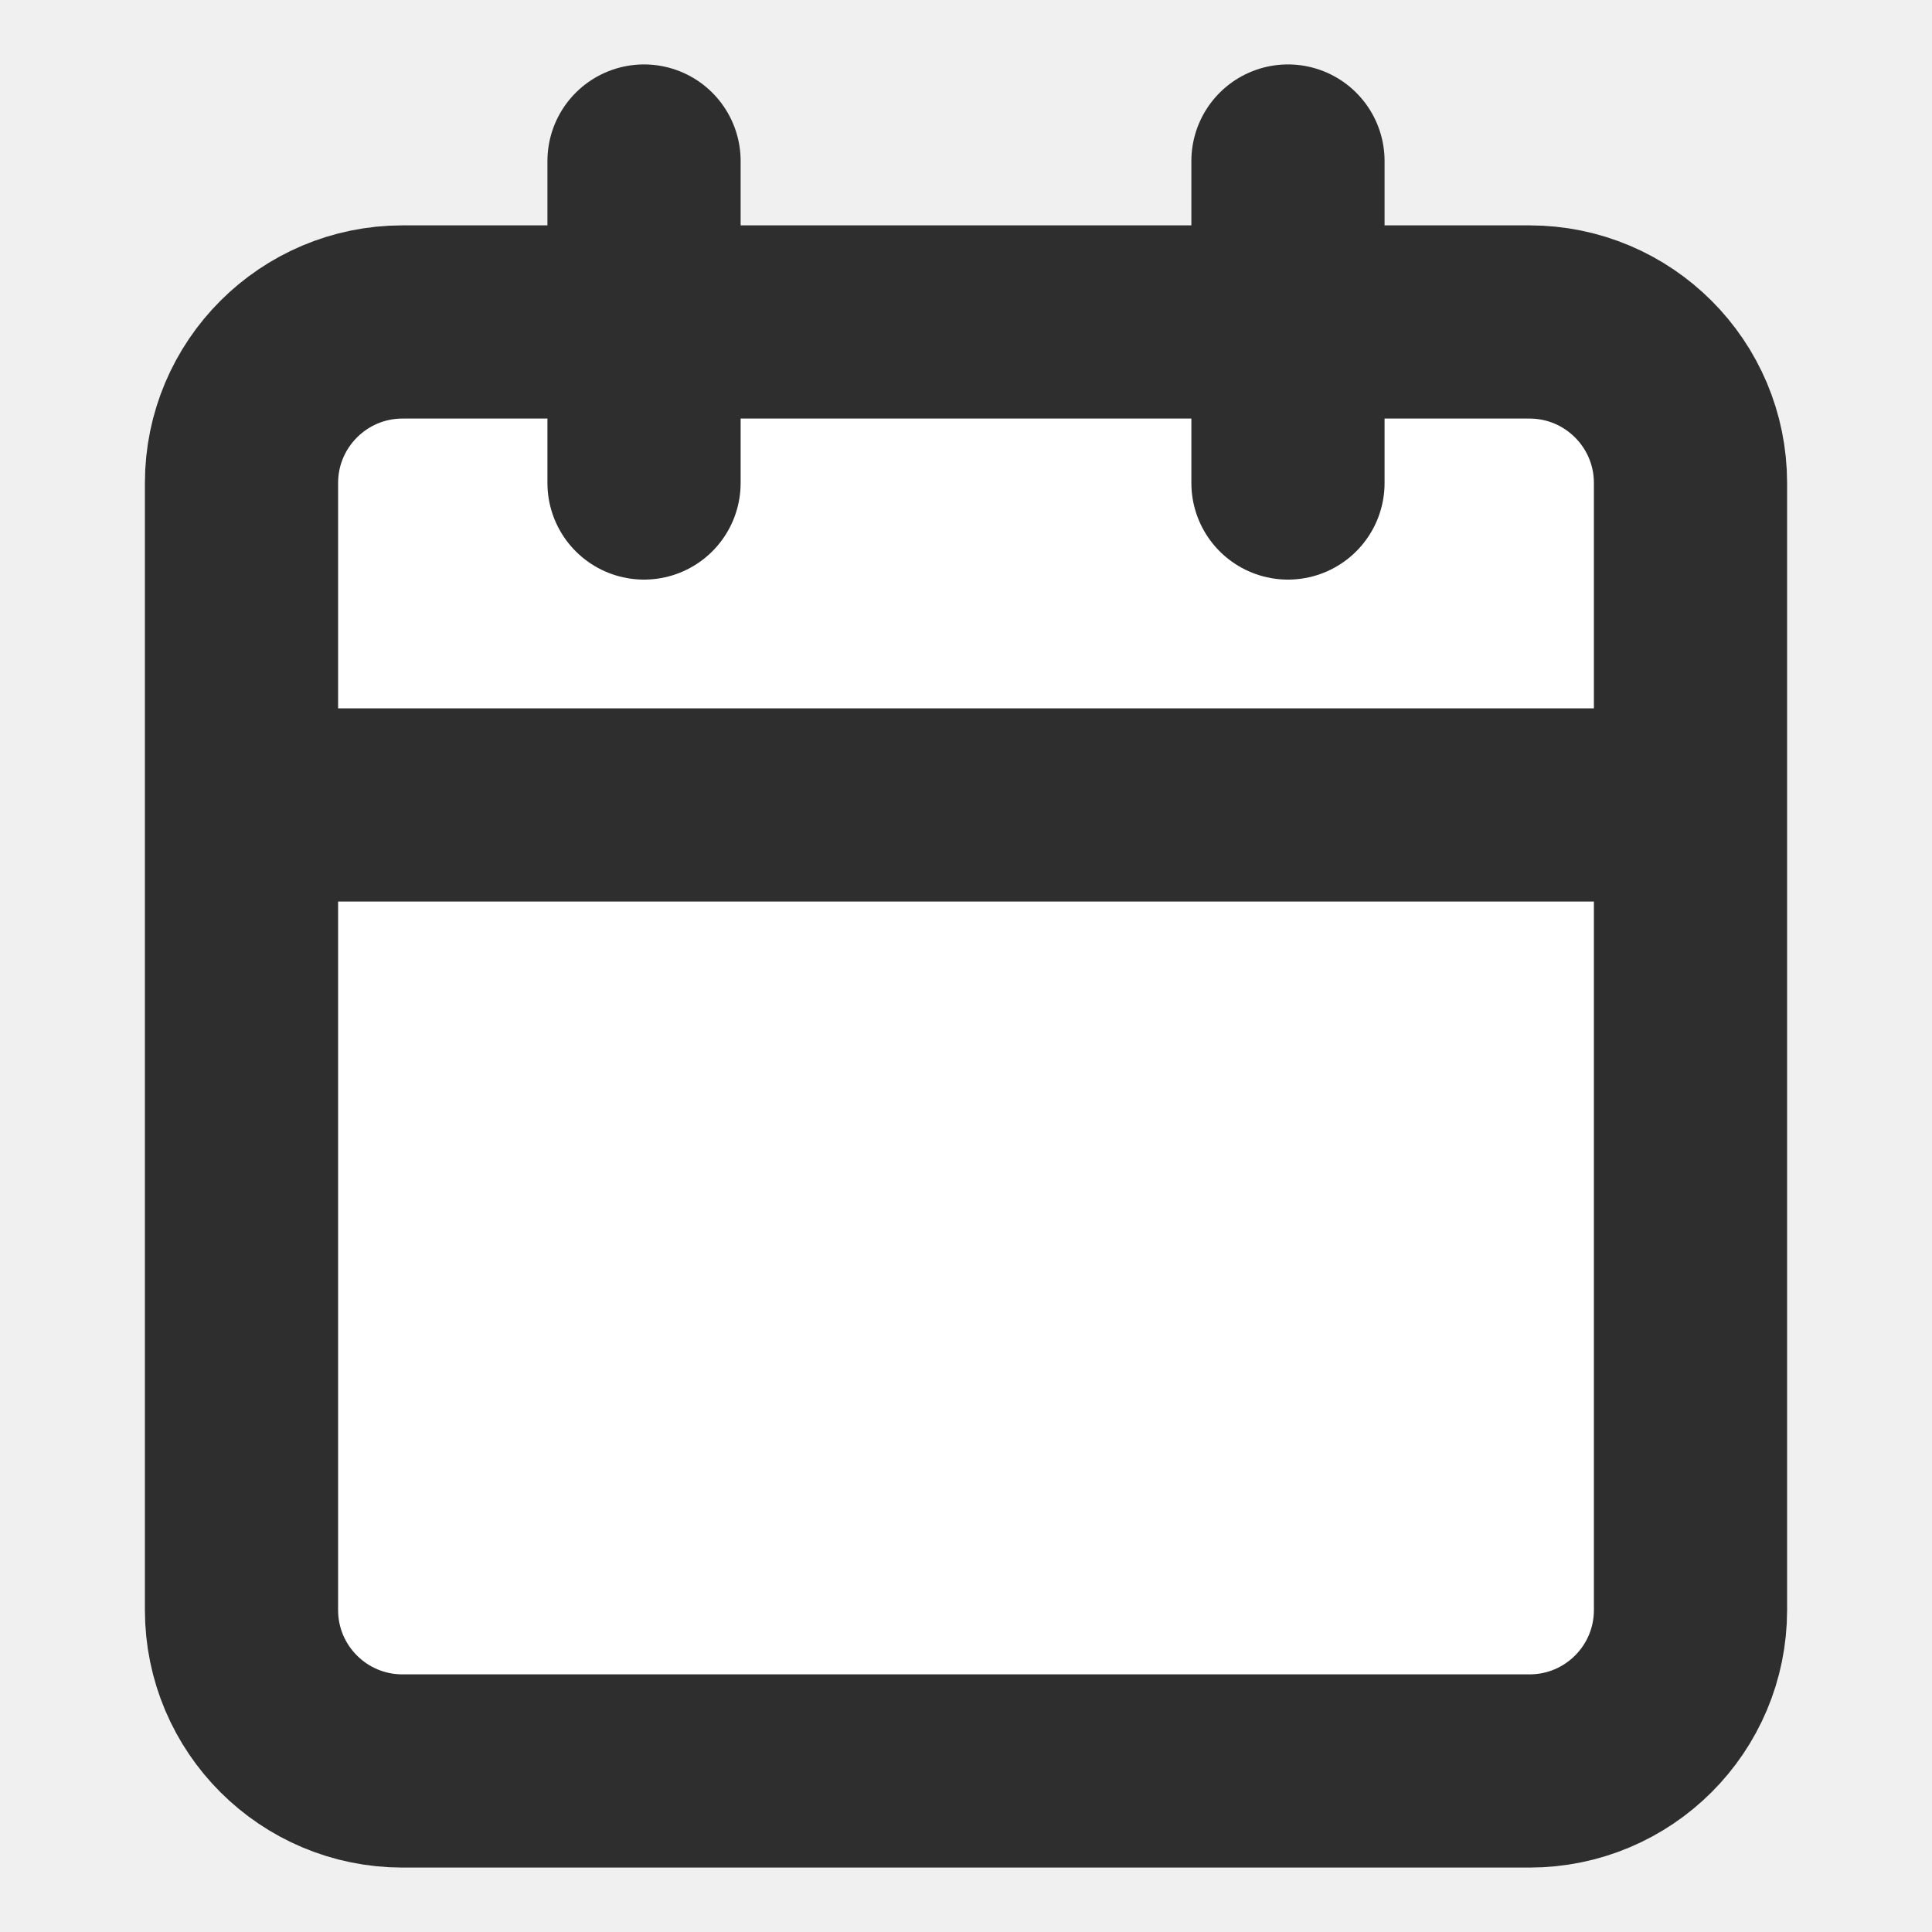
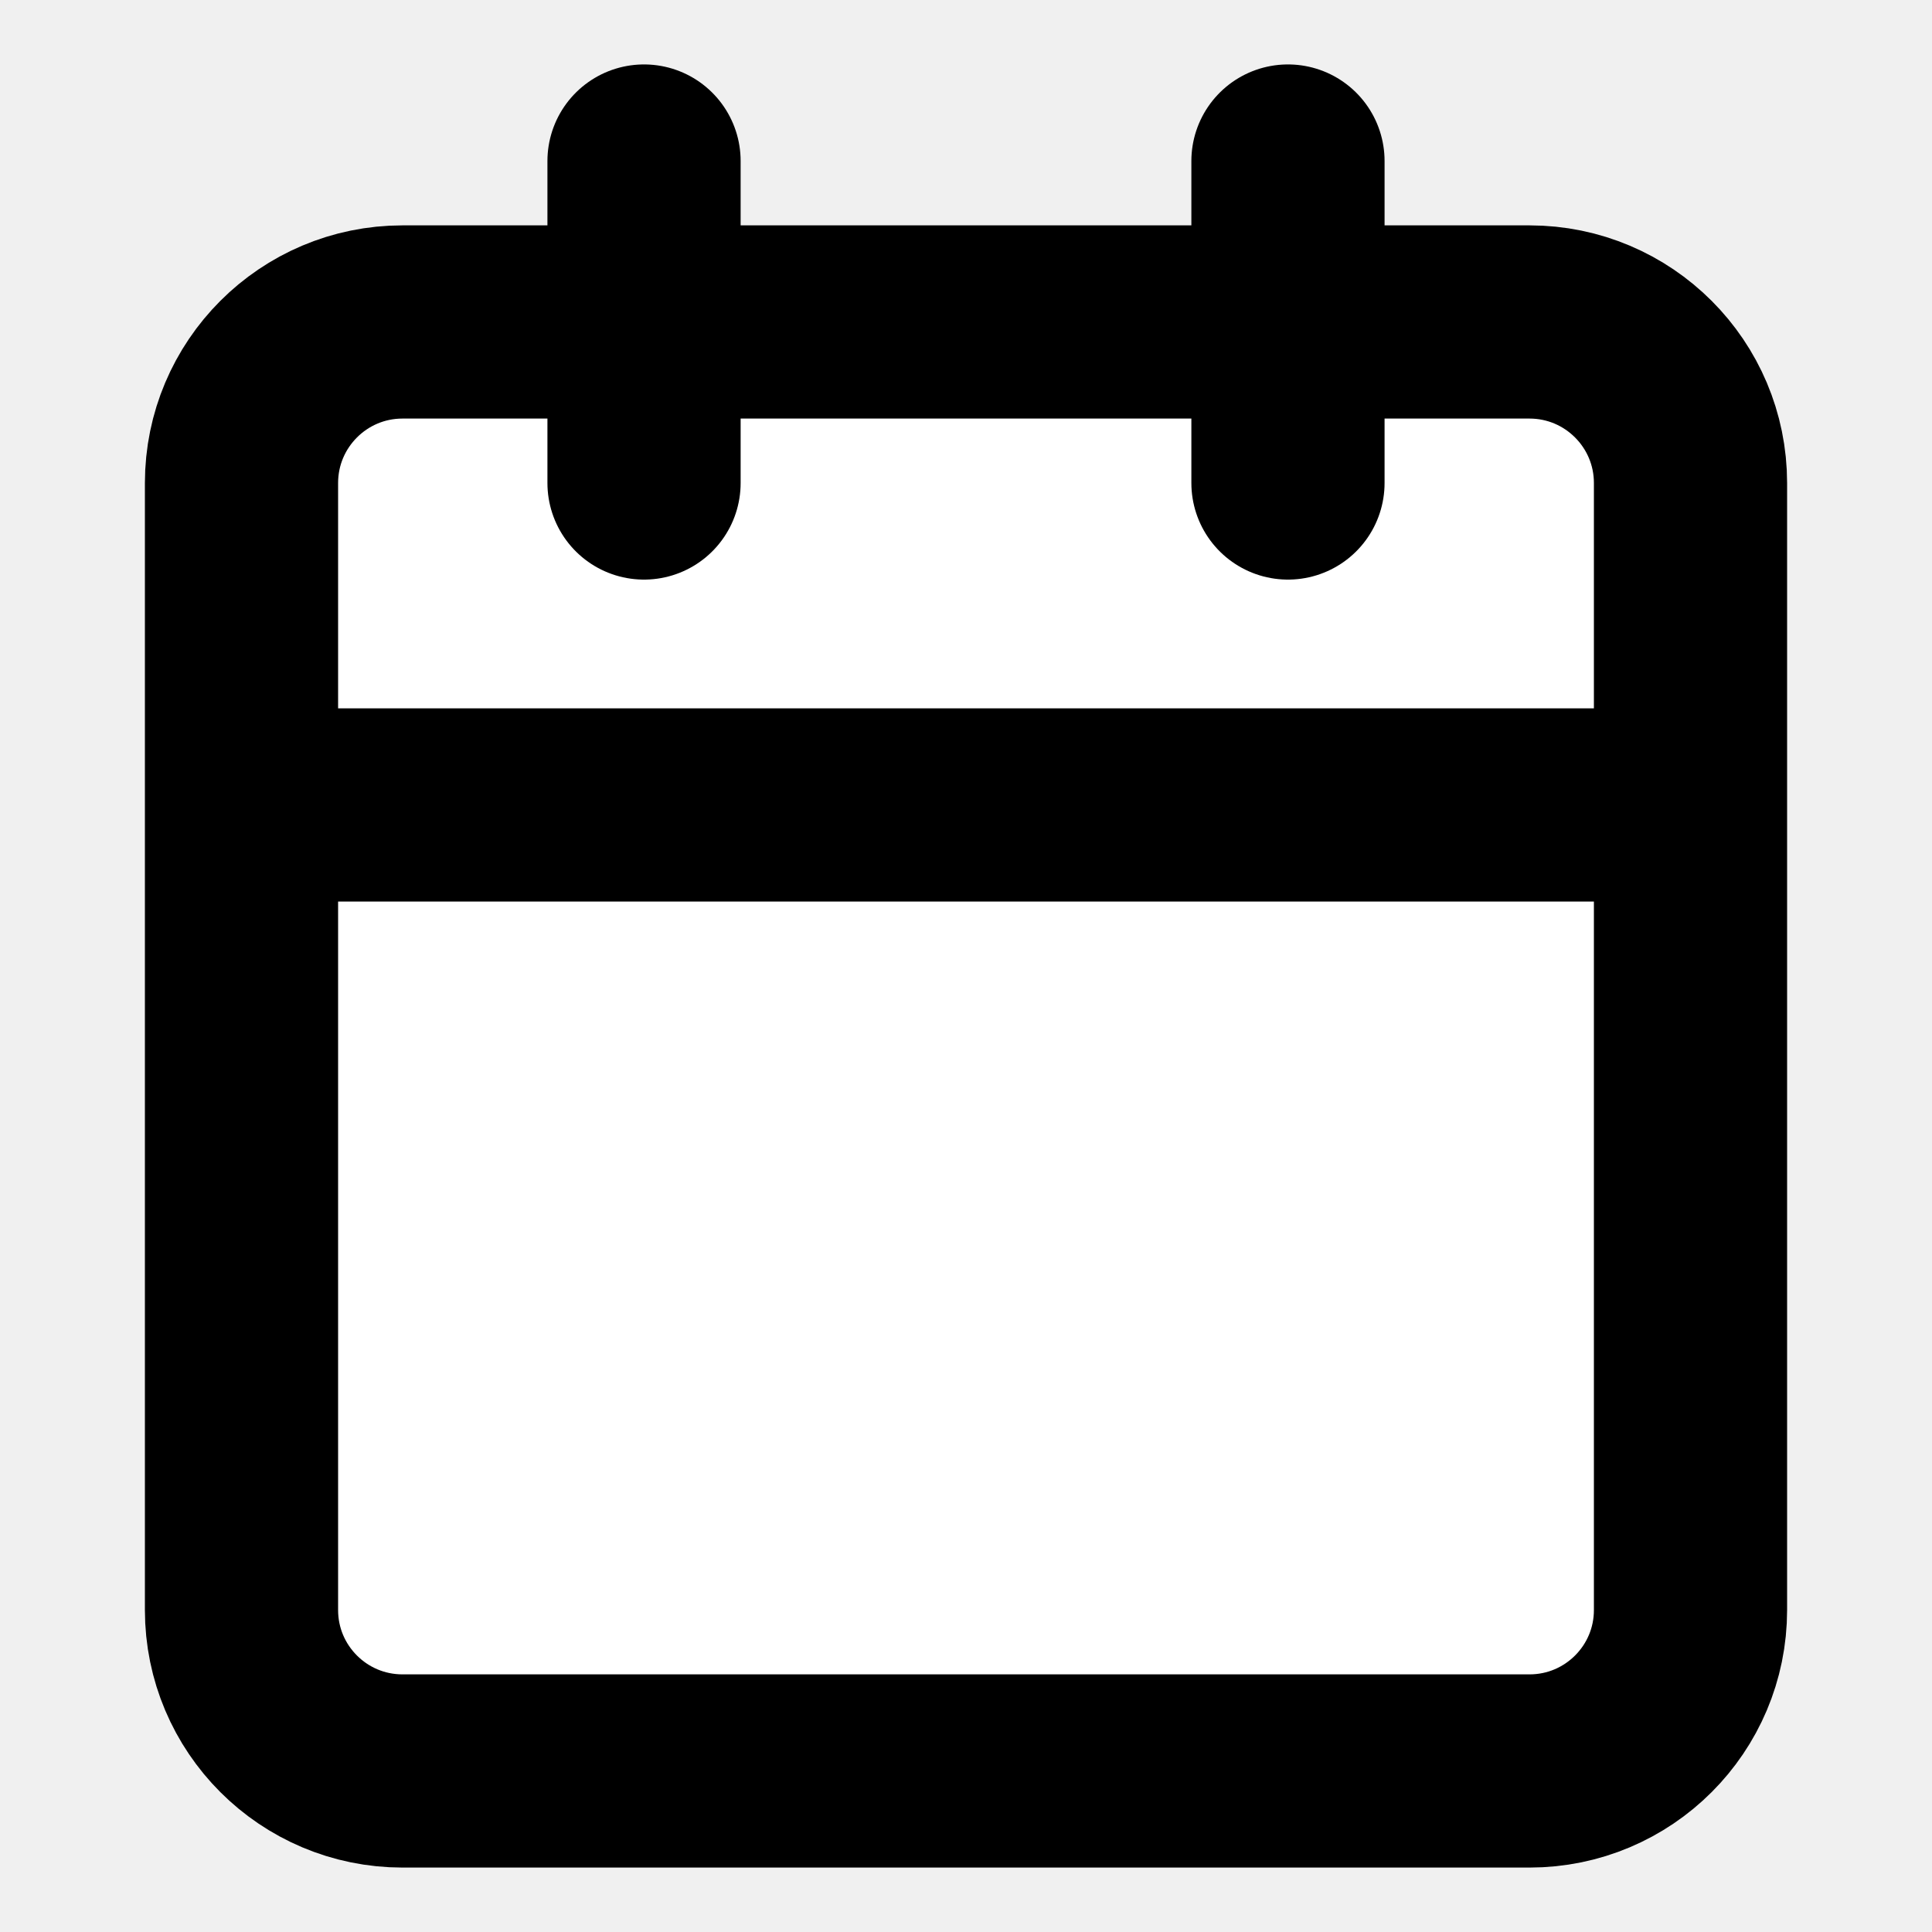
<svg xmlns="http://www.w3.org/2000/svg" fill="none" height="20" viewBox="0 0 20 20" width="20">
-   <path d="M13.333 1.667V5M6.667 1.667V5M2.5 8.333H17.5M4.167 3.333H15.833C16.754 3.333 17.5 4.08 17.5 5V16.667C17.5 17.587 16.754 18.333 15.833 18.333H4.167C3.246 18.333 2.5 17.587 2.5 16.667V5C2.5 4.08 3.246 3.333 4.167 3.333Z" fill="white" stroke="#2E2E2E" stroke-linecap="round" stroke-linejoin="round" stroke-width="2" />
+   <path d="M13.333 1.667V5M6.667 1.667V5M2.5 8.333H17.5M4.167 3.333H15.833C16.754 3.333 17.5 4.08 17.5 5V16.667C17.5 17.587 16.754 18.333 15.833 18.333H4.167C3.246 18.333 2.5 17.587 2.5 16.667V5C2.5 4.08 3.246 3.333 4.167 3.333Z" fill="white" stroke="currentColor" stroke-linecap="round" stroke-linejoin="round" stroke-width="2" />
</svg>
